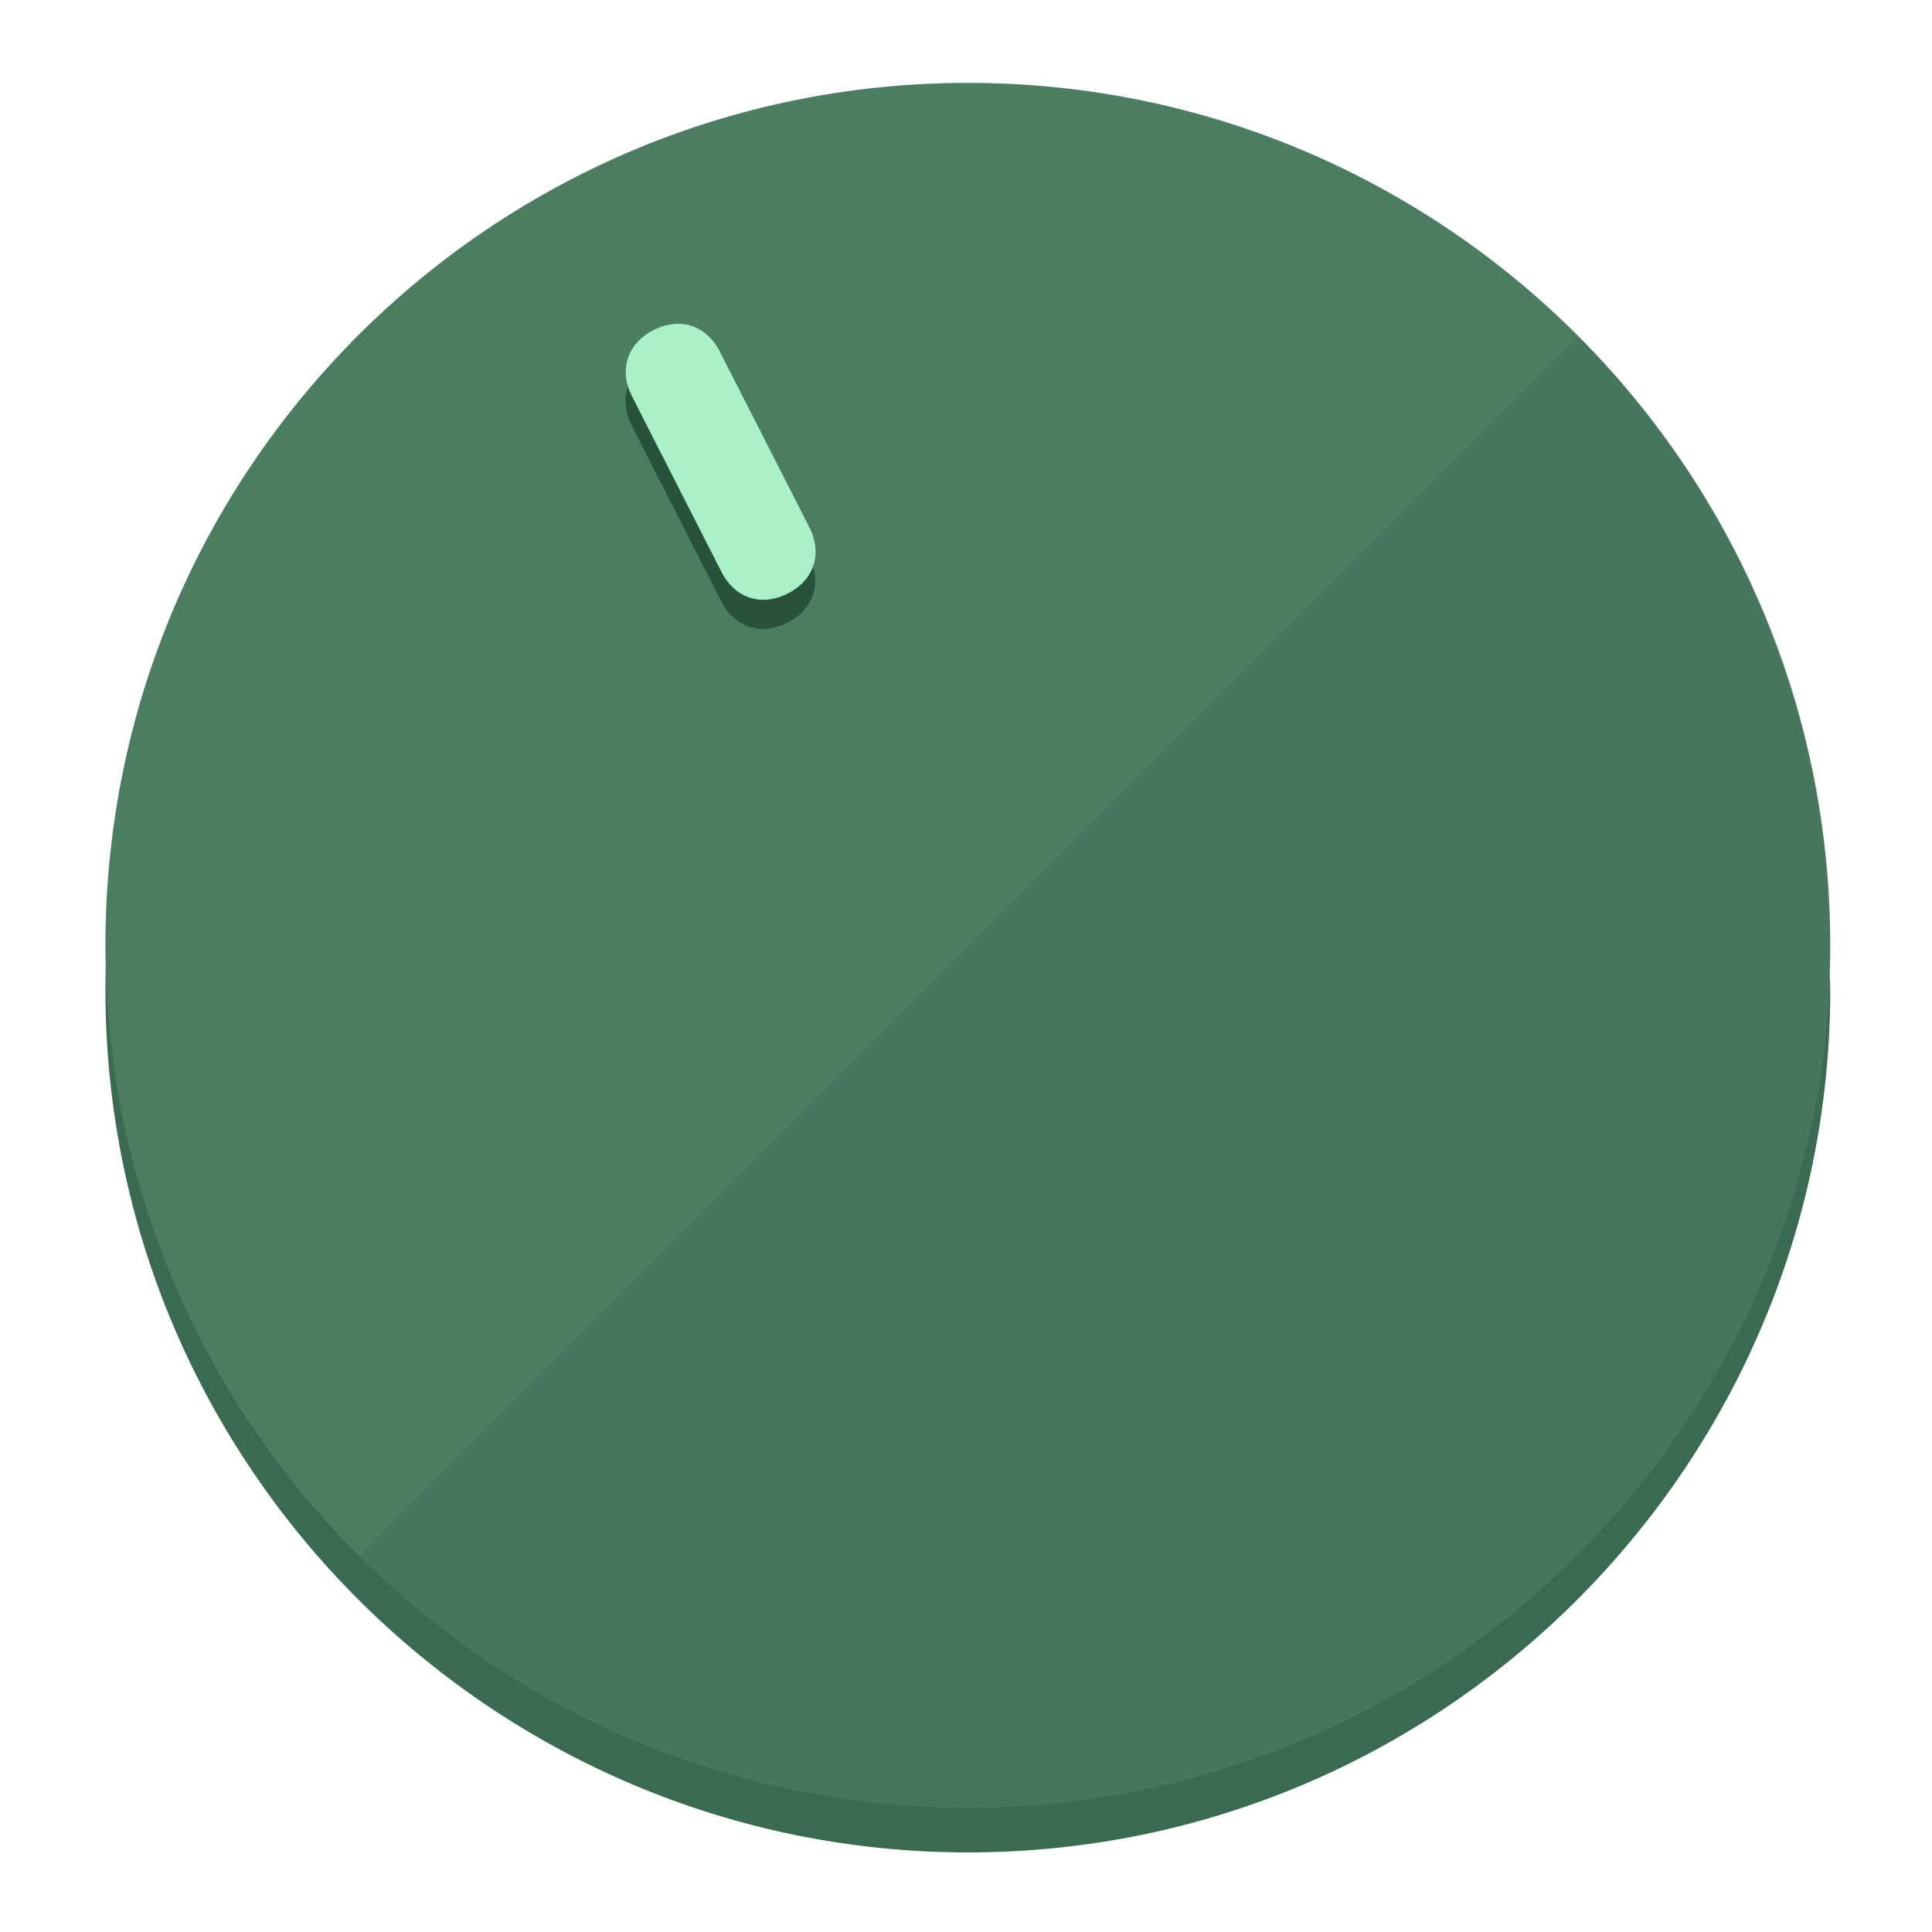
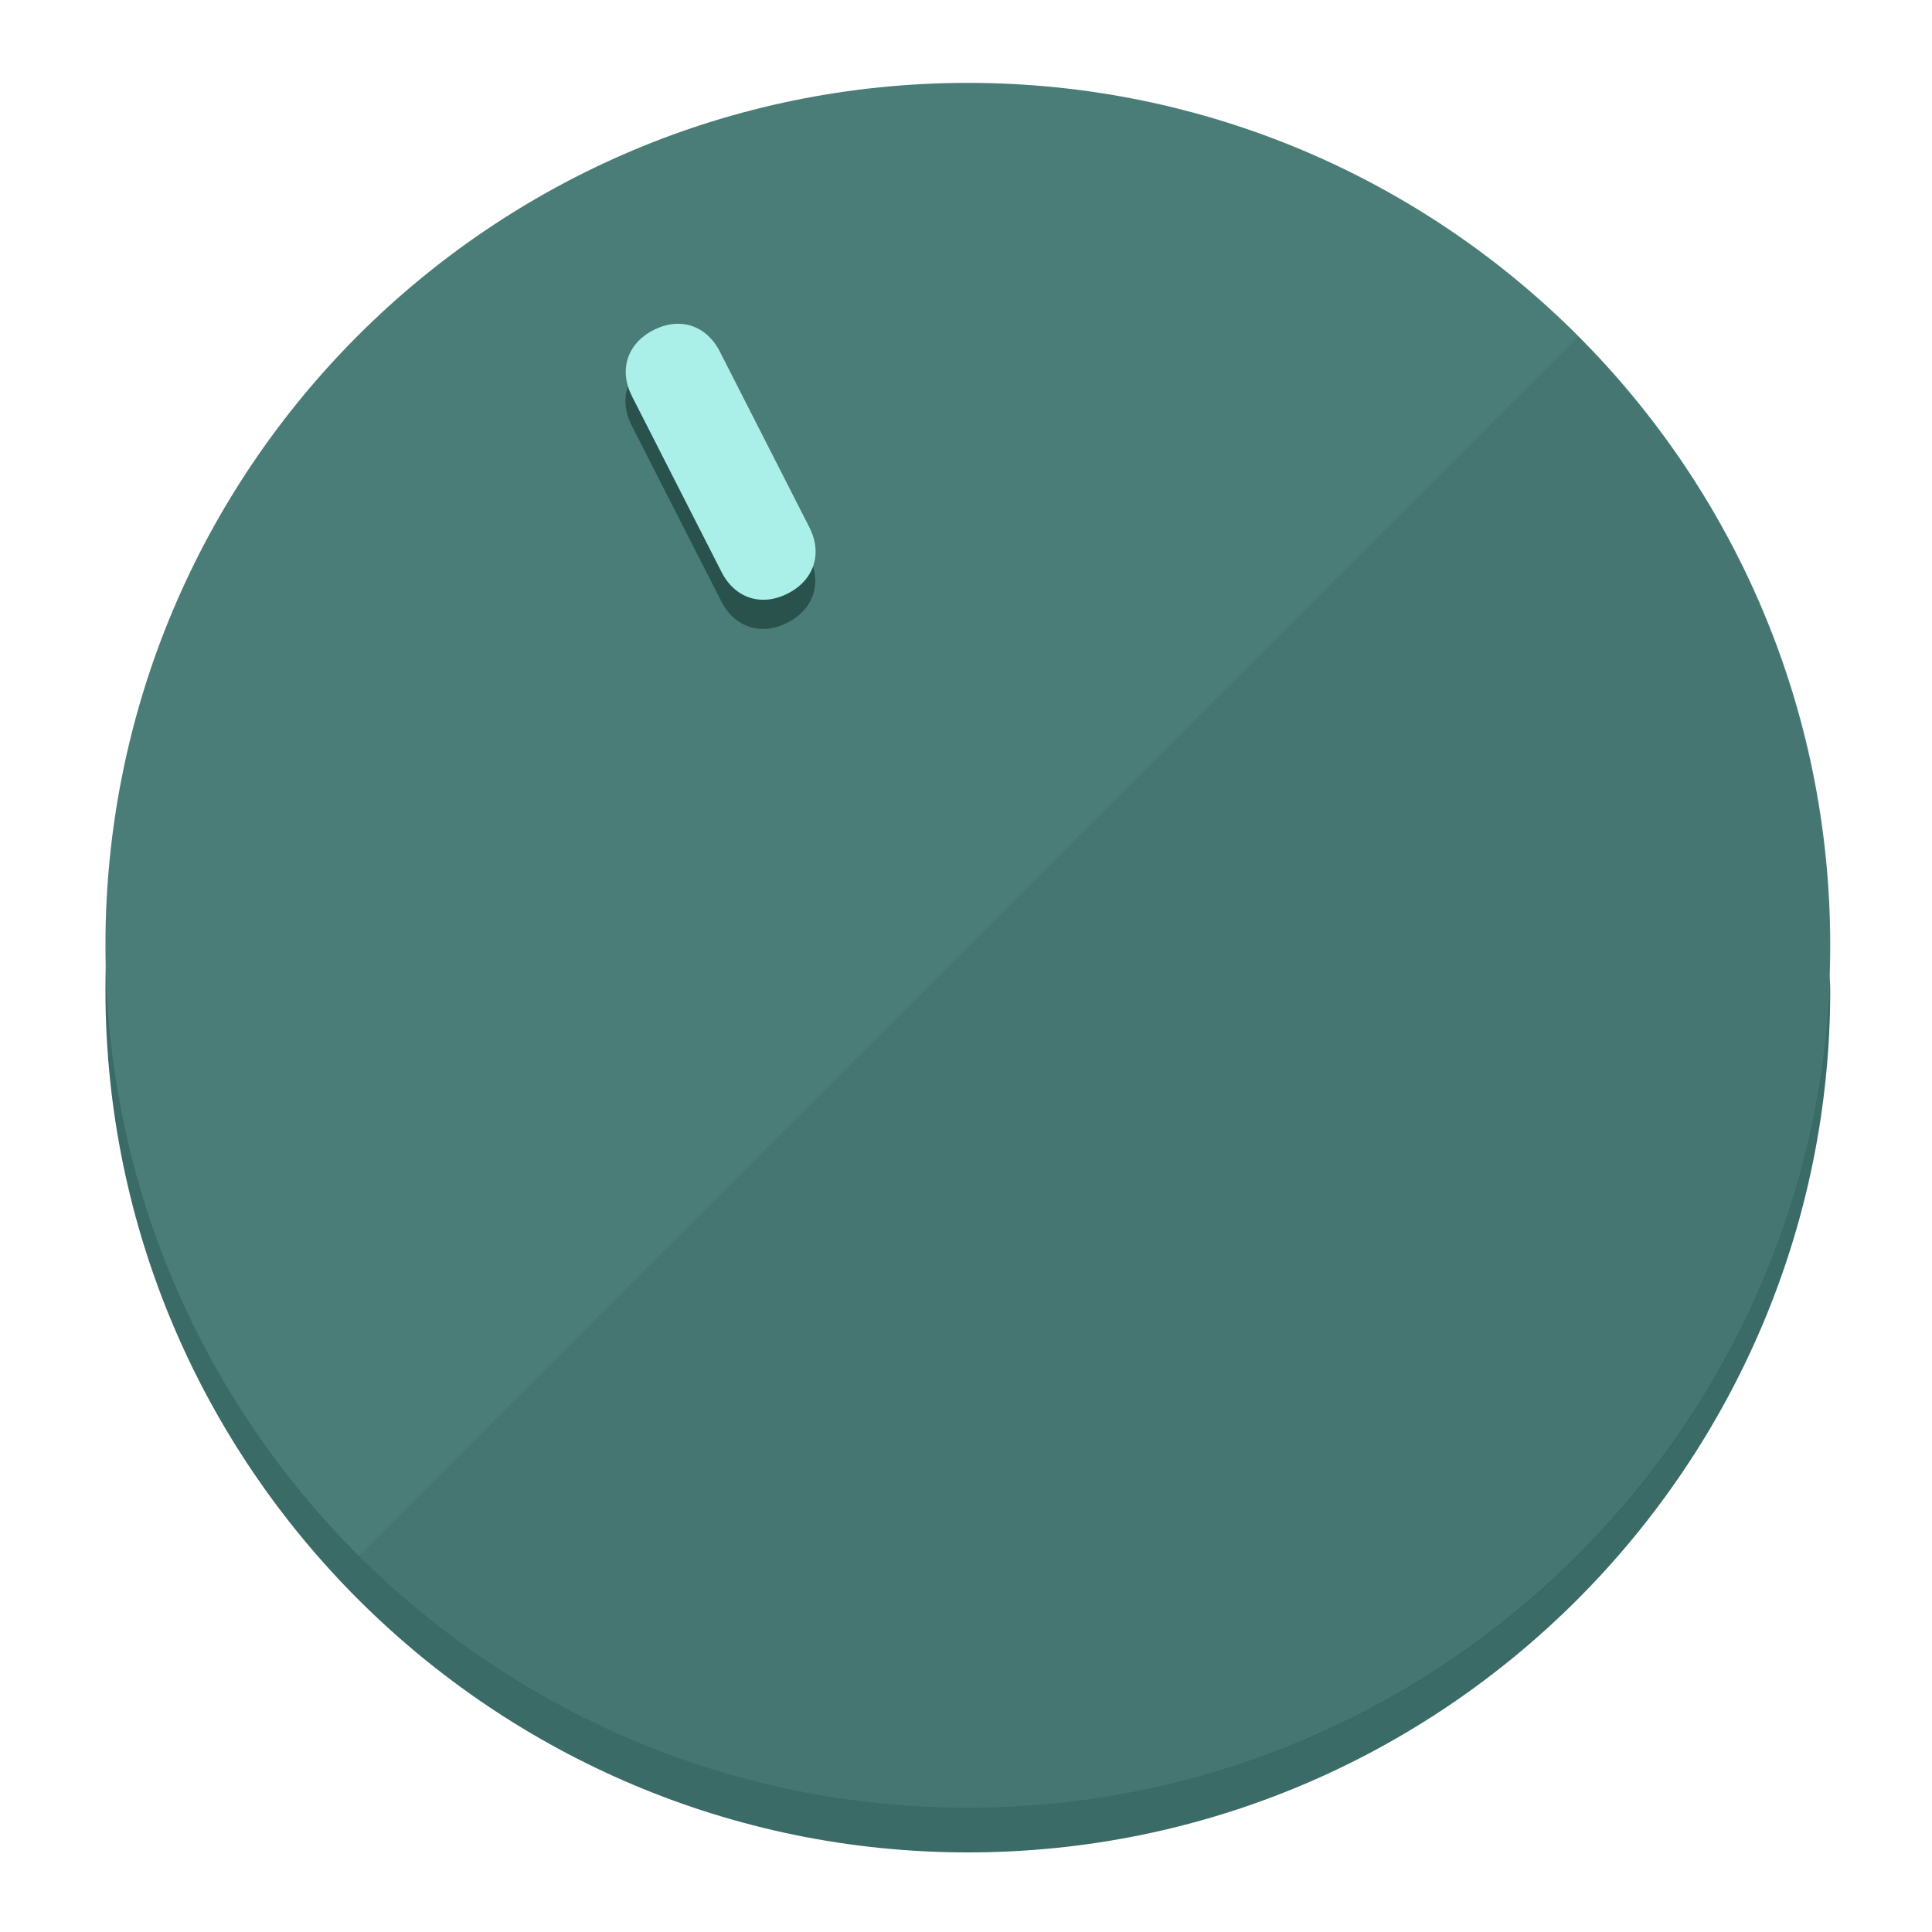
<svg xmlns="http://www.w3.org/2000/svg" height="120px" width="120px" version="1.1" id="Layer_1" viewBox="0 0 496.8 496.8" xml:space="preserve">
  <defs id="defs23" />
  <g id="g3158">
-     <path style="display:inline;fill:#3A6B50;fill-opacity:1;stroke-width:1.584" d="m 248.875,445.92 c 116.582,0 212.89,-91.238 220.493,-205.286 0,5.069 1.267,8.87 1.267,13.939 0,121.651 -98.842,221.76 -221.76,221.76 -121.651,0 -221.76,-98.842 -221.76,-221.76 0,-5.069 0,-8.87 1.267,-13.939 7.603,114.048 103.91,205.286 220.493,205.286 z" id="path8" />
-     <circle style="display:inline;fill:#4B7D61;fill-opacity:1;stroke-width:1.584" cx="248.875" cy="243.071" r="221.76" id="circle12" />
-     <path style="display:inline;fill:#29523B;fill-opacity:0.154;stroke-width:1.587" d="m 405.744,86.606 c 86.308,86.308 86.308,227.193 0,313.5 -86.308,86.308 -227.193,86.308 -313.5,0" id="path14" />
+     <path style="display:inline;fill:#3A6B66;fill-opacity:1;stroke-width:1.584" d="m 248.875,445.92 c 116.582,0 212.89,-91.238 220.493,-205.286 0,5.069 1.267,8.87 1.267,13.939 0,121.651 -98.842,221.76 -221.76,221.76 -121.651,0 -221.76,-98.842 -221.76,-221.76 0,-5.069 0,-8.87 1.267,-13.939 7.603,114.048 103.91,205.286 220.493,205.286 z" id="path8" />
+     <circle style="display:inline;fill:#4B7D78;fill-opacity:1;stroke-width:1.584" cx="248.875" cy="243.071" r="221.76" id="circle12" />
+     <path style="display:inline;fill:#29524D;fill-opacity:0.154;stroke-width:1.587" d="m 405.744,86.606 c 86.308,86.308 86.308,227.193 0,313.5 -86.308,86.308 -227.193,86.308 -313.5,0" id="path14" />
  </g>
  <g id="g3198">
    <circle style="display:none;fill:#000000;fill-opacity:0;stroke-width:1.584" cx="110.802" cy="329.835" r="221.76" id="circle12-3" transform="rotate(-27)" />
-     <path style="display:inline;fill:#29523B;fill-opacity:1;stroke-width:1.584" d="m 208.027,143.077 c 3.452,6.774 1.237,13.592 -5.538,17.044 v 0 c -6.775,3.452 -13.592,1.237 -17.044,-5.538 l -23.012,-45.163 c -3.452,-6.775 -1.237,-13.592 5.538,-17.044 v 0 c 6.774,-3.452 13.592,-1.237 17.044,5.538 z" id="path3789" />
-     <path style="display:inline;fill:#AAF0C9;stroke-width:1.584" d="m 208.113,135.571 c 3.452,6.775 1.237,13.592 -5.538,17.044 v 0 c -6.774,3.452 -13.592,1.237 -17.044,-5.538 l -23.012,-45.163 c -3.452,-6.775 -1.237,-13.592 5.538,-17.044 v 0 c 6.775,-3.452 13.592,-1.237 17.044,5.538 z" id="path915" />
+     <path style="display:inline;fill:#29524D;fill-opacity:1;stroke-width:1.584" d="m 208.027,143.077 c 3.452,6.774 1.237,13.592 -5.538,17.044 v 0 c -6.775,3.452 -13.592,1.237 -17.044,-5.538 l -23.012,-45.163 c -3.452,-6.775 -1.237,-13.592 5.538,-17.044 v 0 c 6.774,-3.452 13.592,-1.237 17.044,5.538 z" id="path3789" />
+     <path style="display:inline;fill:#AAF0E8;stroke-width:1.584" d="m 208.113,135.571 c 3.452,6.775 1.237,13.592 -5.538,17.044 v 0 c -6.774,3.452 -13.592,1.237 -17.044,-5.538 l -23.012,-45.163 c -3.452,-6.775 -1.237,-13.592 5.538,-17.044 v 0 c 6.775,-3.452 13.592,-1.237 17.044,5.538 z" id="path915" />
  </g>
</svg>
